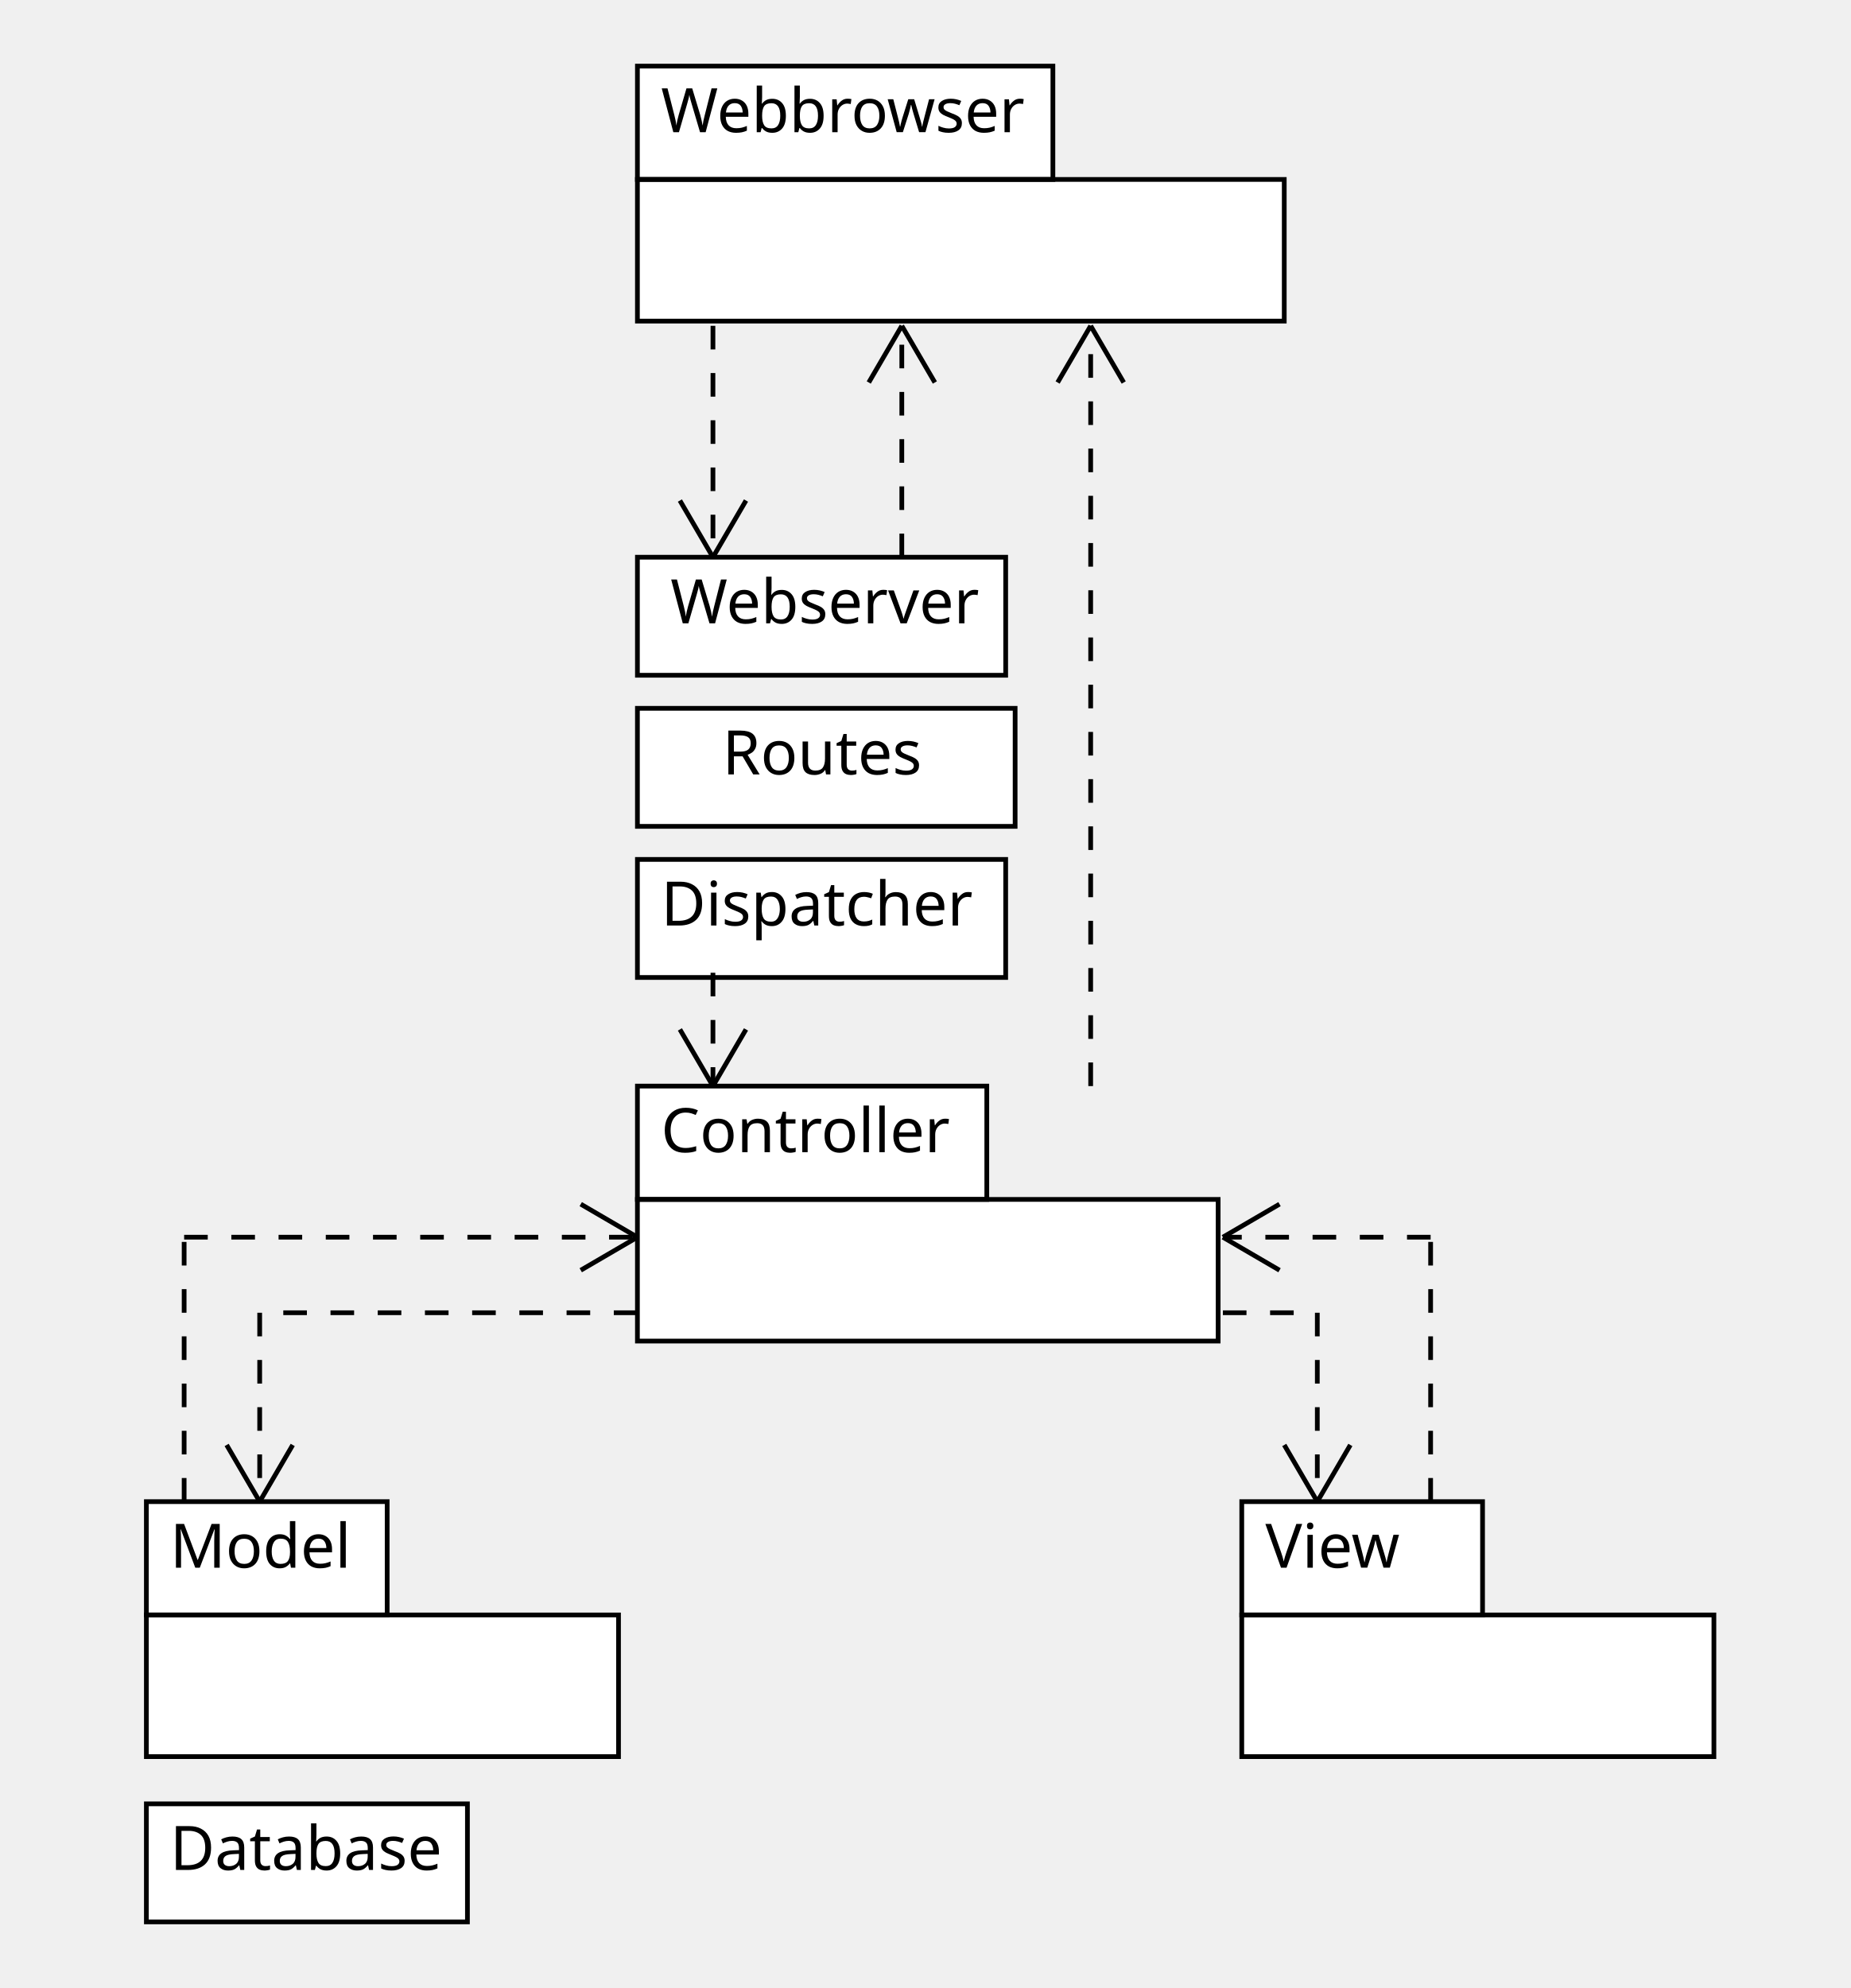
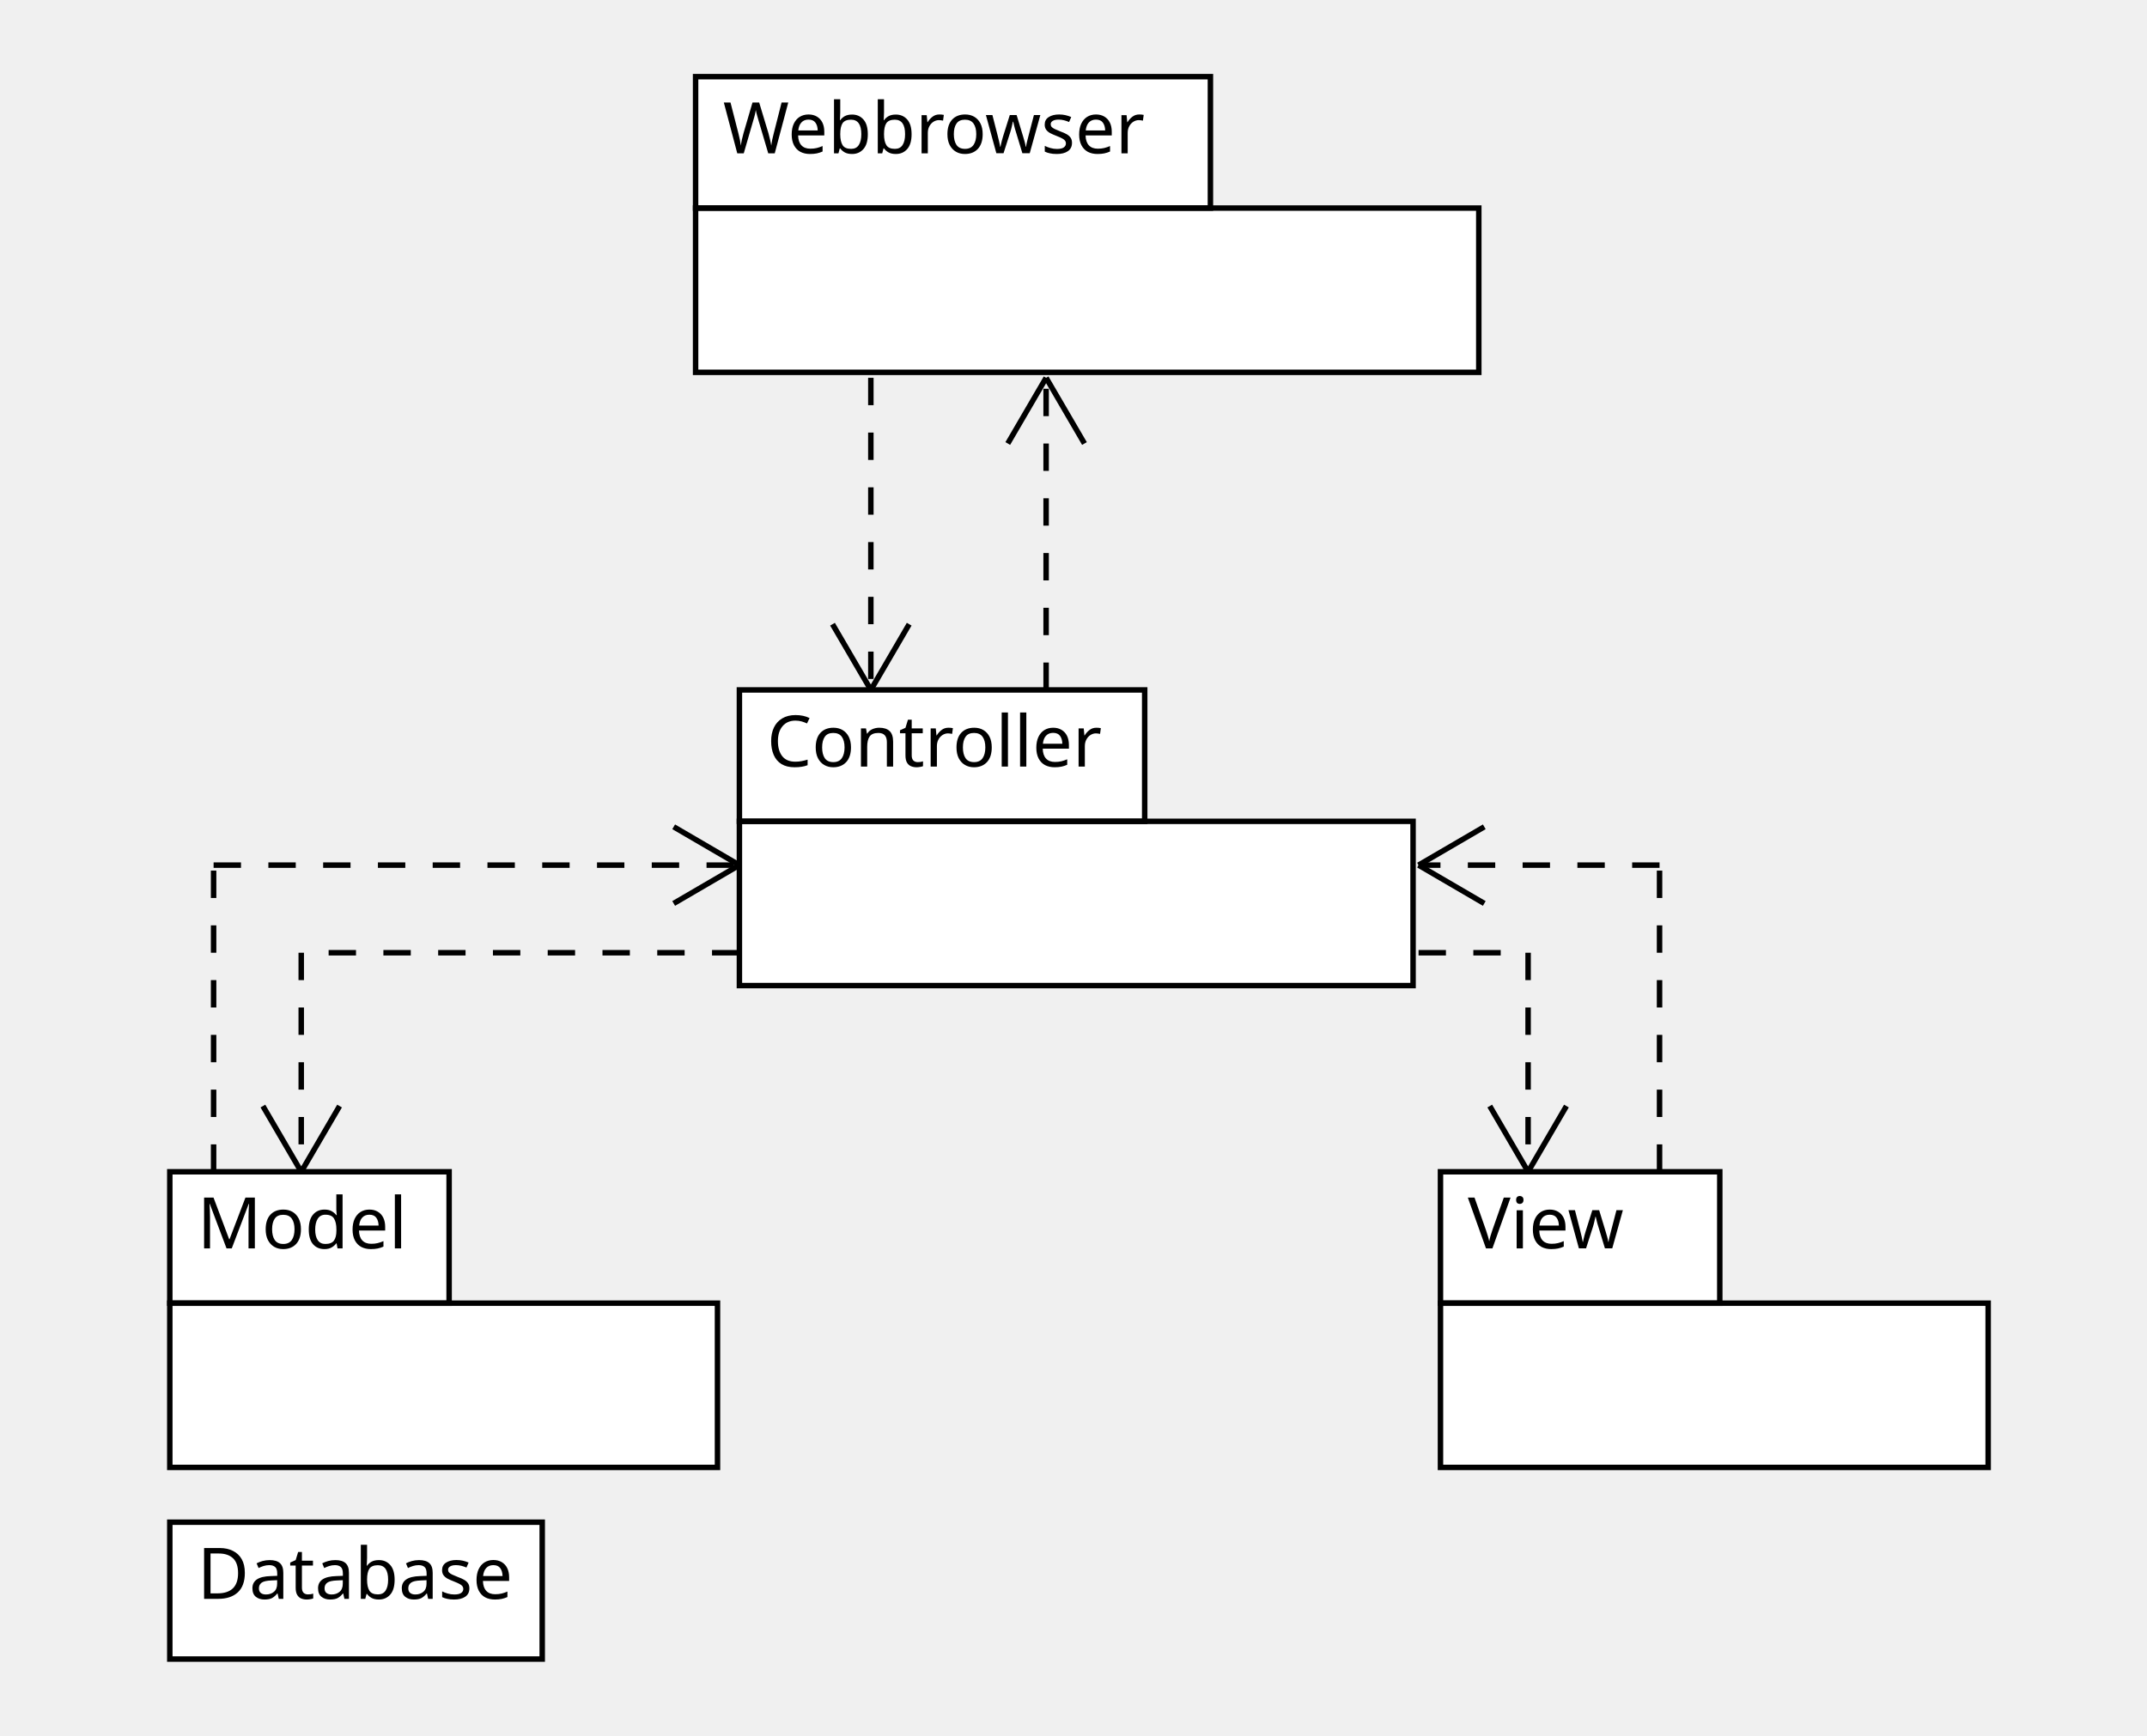
- <svg xmlns="http://www.w3.org/2000/svg" height="421" version="1.1" width="392">
-   <polygon fill="#ffffff" points="135,230 209,230 209,254 258,254 258,284 135,284 135,230" stroke="#ffffff" stroke-width="1" />
-   <rect fill="none" height="24" stroke="#000000" stroke-width="1" width="74" x="135" y="230" />
-   <text font-family="Lucida Grande" font-size="13" x="140" y="244">
+ <svg xmlns="http://www.w3.org/2000/svg" height="317" version="1.1" width="392">
+   <polygon fill="#ffffff" points="135,126 209,126 209,150 258,150 258,180 135,180 135,126" stroke="#ffffff" stroke-width="1" />
+   <rect fill="none" height="24" stroke="#000000" stroke-width="1" width="74" x="135" y="126" />
+   <text font-family="Lucida Grande" font-size="13" x="140" y="140">
Controller</text>
-   <rect fill="none" height="30" stroke="#000000" stroke-width="1" width="123" x="135" y="254" />
-   <polygon fill="#ffffff" points="31,318 82,318 82,342 131,342 131,372 31,372 31,318" stroke="#ffffff" stroke-width="1" />
-   <rect fill="none" height="24" stroke="#000000" stroke-width="1" width="51" x="31" y="318" />
-   <text font-family="Lucida Grande" font-size="13" x="36" y="332">
+   <rect fill="none" height="30" stroke="#000000" stroke-width="1" width="123" x="135" y="150" />
+   <polygon fill="#ffffff" points="31,214 82,214 82,238 131,238 131,268 31,268 31,214" stroke="#ffffff" stroke-width="1" />
+   <rect fill="none" height="24" stroke="#000000" stroke-width="1" width="51" x="31" y="214" />
+   <text font-family="Lucida Grande" font-size="13" x="36" y="228">
Model</text>
-   <rect fill="none" height="30" stroke="#000000" stroke-width="1" width="100" x="31" y="342" />
-   <polygon fill="#ffffff" points="263,318 314,318 314,342 363,342 363,372 263,372 263,318" stroke="#ffffff" stroke-width="1" />
-   <rect fill="none" height="24" stroke="#000000" stroke-width="1" width="51" x="263" y="318" />
-   <text font-family="Lucida Grande" font-size="13" x="268" y="332">
+   <rect fill="none" height="30" stroke="#000000" stroke-width="1" width="100" x="31" y="238" />
+   <polygon fill="#ffffff" points="263,214 314,214 314,238 363,238 363,268 263,268 263,214" stroke="#ffffff" stroke-width="1" />
+   <rect fill="none" height="24" stroke="#000000" stroke-width="1" width="51" x="263" y="214" />
+   <text font-family="Lucida Grande" font-size="13" x="268" y="228">
View</text>
-   <rect fill="none" height="30" stroke="#000000" stroke-width="1" width="100" x="263" y="342" />
-   <polygon fill="#ffffff" points="135,14 223,14 223,38 272,38 272,68 135,68 135,14" stroke="#ffffff" stroke-width="1" />
-   <rect fill="none" height="24" stroke="#000000" stroke-width="1" width="88" x="135" y="14" />
-   <text font-family="Lucida Grande" font-size="13" x="140" y="28">
+   <rect fill="none" height="30" stroke="#000000" stroke-width="1" width="100" x="263" y="238" />
+   <polygon fill="#ffffff" points="127,14 221,14 221,38 270,38 270,68 127,68 127,14" stroke="#ffffff" stroke-width="1" />
+   <rect fill="none" height="24" stroke="#000000" stroke-width="1" width="94" x="127" y="14" />
+   <text font-family="Lucida Grande" font-size="13" x="132" y="28">
Webbrowser</text>
-   <rect fill="none" height="30" stroke="#000000" stroke-width="1" width="137" x="135" y="38" />
-   <line fill="#000000" stroke="#000000" stroke-width="1" x1="39" x2="39" y1="318" y2="313" />
-   <line fill="#000000" stroke="#000000" stroke-width="1" x1="39" x2="39" y1="308" y2="303" />
-   <line fill="#000000" stroke="#000000" stroke-width="1" x1="39" x2="39" y1="298" y2="293" />
-   <line fill="#000000" stroke="#000000" stroke-width="1" x1="39" x2="39" y1="288" y2="283" />
-   <line fill="#000000" stroke="#000000" stroke-width="1" x1="39" x2="39" y1="278" y2="273" />
-   <line fill="#000000" stroke="#000000" stroke-width="1" x1="39" x2="39" y1="268" y2="263" />
-   <line fill="#000000" stroke="#000000" stroke-width="1" x1="39" x2="44" y1="262" y2="262" />
-   <line fill="#000000" stroke="#000000" stroke-width="1" x1="49" x2="54" y1="262" y2="262" />
-   <line fill="#000000" stroke="#000000" stroke-width="1" x1="59" x2="64" y1="262" y2="262" />
-   <line fill="#000000" stroke="#000000" stroke-width="1" x1="69" x2="74" y1="262" y2="262" />
-   <line fill="#000000" stroke="#000000" stroke-width="1" x1="79" x2="84" y1="262" y2="262" />
-   <line fill="#000000" stroke="#000000" stroke-width="1" x1="89" x2="94" y1="262" y2="262" />
-   <line fill="#000000" stroke="#000000" stroke-width="1" x1="99" x2="104" y1="262" y2="262" />
-   <line fill="#000000" stroke="#000000" stroke-width="1" x1="109" x2="114" y1="262" y2="262" />
-   <line fill="#000000" stroke="#000000" stroke-width="1" x1="119" x2="124" y1="262" y2="262" />
-   <line fill="#000000" stroke="#000000" stroke-width="1" x1="129" x2="134" y1="262" y2="262" />
-   <line fill="#000000" stroke="#000000" stroke-width="1" x1="123" x2="135" y1="269" y2="262" />
-   <line fill="#000000" stroke="#000000" stroke-width="1" x1="123" x2="135" y1="255" y2="262" />
-   <line fill="#000000" stroke="#000000" stroke-width="1" x1="135" x2="130" y1="278" y2="278" />
-   <line fill="#000000" stroke="#000000" stroke-width="1" x1="125" x2="120" y1="278" y2="278" />
-   <line fill="#000000" stroke="#000000" stroke-width="1" x1="115" x2="110" y1="278" y2="278" />
-   <line fill="#000000" stroke="#000000" stroke-width="1" x1="105" x2="100" y1="278" y2="278" />
-   <line fill="#000000" stroke="#000000" stroke-width="1" x1="95" x2="90" y1="278" y2="278" />
-   <line fill="#000000" stroke="#000000" stroke-width="1" x1="85" x2="80" y1="278" y2="278" />
-   <line fill="#000000" stroke="#000000" stroke-width="1" x1="75" x2="70" y1="278" y2="278" />
-   <line fill="#000000" stroke="#000000" stroke-width="1" x1="65" x2="60" y1="278" y2="278" />
-   <line fill="#000000" stroke="#000000" stroke-width="1" x1="55" x2="55" y1="278" y2="283" />
-   <line fill="#000000" stroke="#000000" stroke-width="1" x1="55" x2="55" y1="288" y2="293" />
-   <line fill="#000000" stroke="#000000" stroke-width="1" x1="55" x2="55" y1="298" y2="303" />
-   <line fill="#000000" stroke="#000000" stroke-width="1" x1="55" x2="55" y1="308" y2="313" />
-   <line fill="#000000" stroke="#000000" stroke-width="1" x1="48" x2="55" y1="306" y2="318" />
-   <line fill="#000000" stroke="#000000" stroke-width="1" x1="62" x2="55" y1="306" y2="318" />
-   <line fill="#000000" stroke="#000000" stroke-width="1" x1="259" x2="264" y1="278" y2="278" />
-   <line fill="#000000" stroke="#000000" stroke-width="1" x1="269" x2="274" y1="278" y2="278" />
-   <line fill="#000000" stroke="#000000" stroke-width="1" x1="279" x2="279" y1="278" y2="283" />
-   <line fill="#000000" stroke="#000000" stroke-width="1" x1="279" x2="279" y1="288" y2="293" />
-   <line fill="#000000" stroke="#000000" stroke-width="1" x1="279" x2="279" y1="298" y2="303" />
-   <line fill="#000000" stroke="#000000" stroke-width="1" x1="279" x2="279" y1="308" y2="313" />
-   <line fill="#000000" stroke="#000000" stroke-width="1" x1="272" x2="279" y1="306" y2="318" />
-   <line fill="#000000" stroke="#000000" stroke-width="1" x1="286" x2="279" y1="306" y2="318" />
-   <line fill="#000000" stroke="#000000" stroke-width="1" x1="303" x2="303" y1="318" y2="313" />
-   <line fill="#000000" stroke="#000000" stroke-width="1" x1="303" x2="303" y1="308" y2="303" />
-   <line fill="#000000" stroke="#000000" stroke-width="1" x1="303" x2="303" y1="298" y2="293" />
-   <line fill="#000000" stroke="#000000" stroke-width="1" x1="303" x2="303" y1="288" y2="283" />
-   <line fill="#000000" stroke="#000000" stroke-width="1" x1="303" x2="303" y1="278" y2="273" />
-   <line fill="#000000" stroke="#000000" stroke-width="1" x1="303" x2="303" y1="268" y2="263" />
-   <line fill="#000000" stroke="#000000" stroke-width="1" x1="303" x2="298" y1="262" y2="262" />
-   <line fill="#000000" stroke="#000000" stroke-width="1" x1="293" x2="288" y1="262" y2="262" />
-   <line fill="#000000" stroke="#000000" stroke-width="1" x1="283" x2="278" y1="262" y2="262" />
-   <line fill="#000000" stroke="#000000" stroke-width="1" x1="273" x2="268" y1="262" y2="262" />
-   <line fill="#000000" stroke="#000000" stroke-width="1" x1="263" x2="259" y1="262" y2="262" />
-   <line fill="#000000" stroke="#000000" stroke-width="1" x1="271" x2="259" y1="255" y2="262" />
-   <line fill="#000000" stroke="#000000" stroke-width="1" x1="271" x2="259" y1="269" y2="262" />
-   <rect fill="#ffffff" height="25" stroke="#ffffff" stroke-width="1" width="78" x="135" y="118" />
-   <rect fill="none" height="25" stroke="#000000" stroke-width="1" width="78" x="135" y="118" />
-   <text font-family="Lucida Grande" font-size="13" x="142" y="132">
- Webserver</text>
-   <line fill="#000000" stroke="#000000" stroke-width="1" x1="151" x2="151" y1="69" y2="74" />
-   <line fill="#000000" stroke="#000000" stroke-width="1" x1="151" x2="151" y1="79" y2="84" />
-   <line fill="#000000" stroke="#000000" stroke-width="1" x1="151" x2="151" y1="89" y2="94" />
-   <line fill="#000000" stroke="#000000" stroke-width="1" x1="151" x2="151" y1="99" y2="104" />
-   <line fill="#000000" stroke="#000000" stroke-width="1" x1="151" x2="151" y1="109" y2="114" />
-   <line fill="#000000" stroke="#000000" stroke-width="1" x1="144" x2="151" y1="106" y2="118" />
-   <line fill="#000000" stroke="#000000" stroke-width="1" x1="158" x2="151" y1="106" y2="118" />
-   <line fill="#000000" stroke="#000000" stroke-width="1" x1="191" x2="191" y1="118" y2="113" />
-   <line fill="#000000" stroke="#000000" stroke-width="1" x1="191" x2="191" y1="108" y2="103" />
-   <line fill="#000000" stroke="#000000" stroke-width="1" x1="191" x2="191" y1="98" y2="93" />
-   <line fill="#000000" stroke="#000000" stroke-width="1" x1="191" x2="191" y1="88" y2="83" />
-   <line fill="#000000" stroke="#000000" stroke-width="1" x1="191" x2="191" y1="78" y2="73" />
+   <rect fill="none" height="30" stroke="#000000" stroke-width="1" width="143" x="127" y="38" />
+   <line fill="#000000" stroke="#000000" stroke-width="1" x1="39" x2="39" y1="214" y2="209" />
+   <line fill="#000000" stroke="#000000" stroke-width="1" x1="39" x2="39" y1="204" y2="199" />
+   <line fill="#000000" stroke="#000000" stroke-width="1" x1="39" x2="39" y1="194" y2="189" />
+   <line fill="#000000" stroke="#000000" stroke-width="1" x1="39" x2="39" y1="184" y2="179" />
+   <line fill="#000000" stroke="#000000" stroke-width="1" x1="39" x2="39" y1="174" y2="169" />
+   <line fill="#000000" stroke="#000000" stroke-width="1" x1="39" x2="39" y1="164" y2="159" />
+   <line fill="#000000" stroke="#000000" stroke-width="1" x1="39" x2="44" y1="158" y2="158" />
+   <line fill="#000000" stroke="#000000" stroke-width="1" x1="49" x2="54" y1="158" y2="158" />
+   <line fill="#000000" stroke="#000000" stroke-width="1" x1="59" x2="64" y1="158" y2="158" />
+   <line fill="#000000" stroke="#000000" stroke-width="1" x1="69" x2="74" y1="158" y2="158" />
+   <line fill="#000000" stroke="#000000" stroke-width="1" x1="79" x2="84" y1="158" y2="158" />
+   <line fill="#000000" stroke="#000000" stroke-width="1" x1="89" x2="94" y1="158" y2="158" />
+   <line fill="#000000" stroke="#000000" stroke-width="1" x1="99" x2="104" y1="158" y2="158" />
+   <line fill="#000000" stroke="#000000" stroke-width="1" x1="109" x2="114" y1="158" y2="158" />
+   <line fill="#000000" stroke="#000000" stroke-width="1" x1="119" x2="124" y1="158" y2="158" />
+   <line fill="#000000" stroke="#000000" stroke-width="1" x1="129" x2="134" y1="158" y2="158" />
+   <line fill="#000000" stroke="#000000" stroke-width="1" x1="123" x2="135" y1="165" y2="158" />
+   <line fill="#000000" stroke="#000000" stroke-width="1" x1="123" x2="135" y1="151" y2="158" />
+   <line fill="#000000" stroke="#000000" stroke-width="1" x1="135" x2="130" y1="174" y2="174" />
+   <line fill="#000000" stroke="#000000" stroke-width="1" x1="125" x2="120" y1="174" y2="174" />
+   <line fill="#000000" stroke="#000000" stroke-width="1" x1="115" x2="110" y1="174" y2="174" />
+   <line fill="#000000" stroke="#000000" stroke-width="1" x1="105" x2="100" y1="174" y2="174" />
+   <line fill="#000000" stroke="#000000" stroke-width="1" x1="95" x2="90" y1="174" y2="174" />
+   <line fill="#000000" stroke="#000000" stroke-width="1" x1="85" x2="80" y1="174" y2="174" />
+   <line fill="#000000" stroke="#000000" stroke-width="1" x1="75" x2="70" y1="174" y2="174" />
+   <line fill="#000000" stroke="#000000" stroke-width="1" x1="65" x2="60" y1="174" y2="174" />
+   <line fill="#000000" stroke="#000000" stroke-width="1" x1="55" x2="55" y1="174" y2="179" />
+   <line fill="#000000" stroke="#000000" stroke-width="1" x1="55" x2="55" y1="184" y2="189" />
+   <line fill="#000000" stroke="#000000" stroke-width="1" x1="55" x2="55" y1="194" y2="199" />
+   <line fill="#000000" stroke="#000000" stroke-width="1" x1="55" x2="55" y1="204" y2="209" />
+   <line fill="#000000" stroke="#000000" stroke-width="1" x1="48" x2="55" y1="202" y2="214" />
+   <line fill="#000000" stroke="#000000" stroke-width="1" x1="62" x2="55" y1="202" y2="214" />
+   <line fill="#000000" stroke="#000000" stroke-width="1" x1="259" x2="264" y1="174" y2="174" />
+   <line fill="#000000" stroke="#000000" stroke-width="1" x1="269" x2="274" y1="174" y2="174" />
+   <line fill="#000000" stroke="#000000" stroke-width="1" x1="279" x2="279" y1="174" y2="179" />
+   <line fill="#000000" stroke="#000000" stroke-width="1" x1="279" x2="279" y1="184" y2="189" />
+   <line fill="#000000" stroke="#000000" stroke-width="1" x1="279" x2="279" y1="194" y2="199" />
+   <line fill="#000000" stroke="#000000" stroke-width="1" x1="279" x2="279" y1="204" y2="209" />
+   <line fill="#000000" stroke="#000000" stroke-width="1" x1="272" x2="279" y1="202" y2="214" />
+   <line fill="#000000" stroke="#000000" stroke-width="1" x1="286" x2="279" y1="202" y2="214" />
+   <line fill="#000000" stroke="#000000" stroke-width="1" x1="303" x2="303" y1="214" y2="209" />
+   <line fill="#000000" stroke="#000000" stroke-width="1" x1="303" x2="303" y1="204" y2="199" />
+   <line fill="#000000" stroke="#000000" stroke-width="1" x1="303" x2="303" y1="194" y2="189" />
+   <line fill="#000000" stroke="#000000" stroke-width="1" x1="303" x2="303" y1="184" y2="179" />
+   <line fill="#000000" stroke="#000000" stroke-width="1" x1="303" x2="303" y1="174" y2="169" />
+   <line fill="#000000" stroke="#000000" stroke-width="1" x1="303" x2="303" y1="164" y2="159" />
+   <line fill="#000000" stroke="#000000" stroke-width="1" x1="303" x2="298" y1="158" y2="158" />
+   <line fill="#000000" stroke="#000000" stroke-width="1" x1="293" x2="288" y1="158" y2="158" />
+   <line fill="#000000" stroke="#000000" stroke-width="1" x1="283" x2="278" y1="158" y2="158" />
+   <line fill="#000000" stroke="#000000" stroke-width="1" x1="273" x2="268" y1="158" y2="158" />
+   <line fill="#000000" stroke="#000000" stroke-width="1" x1="263" x2="259" y1="158" y2="158" />
+   <line fill="#000000" stroke="#000000" stroke-width="1" x1="271" x2="259" y1="151" y2="158" />
+   <line fill="#000000" stroke="#000000" stroke-width="1" x1="271" x2="259" y1="165" y2="158" />
+   <line fill="#000000" stroke="#000000" stroke-width="1" x1="191" x2="191" y1="126" y2="121" />
+   <line fill="#000000" stroke="#000000" stroke-width="1" x1="191" x2="191" y1="116" y2="111" />
+   <line fill="#000000" stroke="#000000" stroke-width="1" x1="191" x2="191" y1="106" y2="101" />
+   <line fill="#000000" stroke="#000000" stroke-width="1" x1="191" x2="191" y1="96" y2="91" />
+   <line fill="#000000" stroke="#000000" stroke-width="1" x1="191" x2="191" y1="86" y2="81" />
+   <line fill="#000000" stroke="#000000" stroke-width="1" x1="191" x2="191" y1="76" y2="71" />
  <line fill="#000000" stroke="#000000" stroke-width="1" x1="198" x2="191" y1="81" y2="69" />
  <line fill="#000000" stroke="#000000" stroke-width="1" x1="184" x2="191" y1="81" y2="69" />
-   <line fill="#000000" stroke="#000000" stroke-width="1" x1="231" x2="231" y1="230" y2="225" />
-   <line fill="#000000" stroke="#000000" stroke-width="1" x1="231" x2="231" y1="220" y2="215" />
-   <line fill="#000000" stroke="#000000" stroke-width="1" x1="231" x2="231" y1="210" y2="205" />
-   <line fill="#000000" stroke="#000000" stroke-width="1" x1="231" x2="231" y1="200" y2="195" />
-   <line fill="#000000" stroke="#000000" stroke-width="1" x1="231" x2="231" y1="190" y2="185" />
-   <line fill="#000000" stroke="#000000" stroke-width="1" x1="231" x2="231" y1="180" y2="175" />
-   <line fill="#000000" stroke="#000000" stroke-width="1" x1="231" x2="231" y1="170" y2="165" />
-   <line fill="#000000" stroke="#000000" stroke-width="1" x1="231" x2="231" y1="160" y2="155" />
-   <line fill="#000000" stroke="#000000" stroke-width="1" x1="231" x2="231" y1="150" y2="145" />
-   <line fill="#000000" stroke="#000000" stroke-width="1" x1="231" x2="231" y1="140" y2="135" />
-   <line fill="#000000" stroke="#000000" stroke-width="1" x1="231" x2="231" y1="130" y2="125" />
-   <line fill="#000000" stroke="#000000" stroke-width="1" x1="231" x2="231" y1="120" y2="115" />
-   <line fill="#000000" stroke="#000000" stroke-width="1" x1="231" x2="231" y1="110" y2="105" />
-   <line fill="#000000" stroke="#000000" stroke-width="1" x1="231" x2="231" y1="100" y2="95" />
-   <line fill="#000000" stroke="#000000" stroke-width="1" x1="231" x2="231" y1="90" y2="85" />
-   <line fill="#000000" stroke="#000000" stroke-width="1" x1="231" x2="231" y1="80" y2="75" />
-   <line fill="#000000" stroke="#000000" stroke-width="1" x1="231" x2="231" y1="70" y2="69" />
-   <line fill="#000000" stroke="#000000" stroke-width="1" x1="238" x2="231" y1="81" y2="69" />
-   <line fill="#000000" stroke="#000000" stroke-width="1" x1="224" x2="231" y1="81" y2="69" />
-   <rect fill="#ffffff" height="25" stroke="#ffffff" stroke-width="1" width="80" x="135" y="150" />
-   <rect fill="none" height="25" stroke="#000000" stroke-width="1" width="80" x="135" y="150" />
-   <text font-family="Lucida Grande" font-size="13" x="153" y="164">
- Routes</text>
-   <rect fill="#ffffff" height="25" stroke="#ffffff" stroke-width="1" width="78" x="135" y="182" />
-   <rect fill="none" height="25" stroke="#000000" stroke-width="1" width="78" x="135" y="182" />
-   <text font-family="Lucida Grande" font-size="13" x="140" y="196">
- Dispatcher</text>
-   <line fill="#000000" stroke="#000000" stroke-width="1" x1="151" x2="151" y1="206" y2="211" />
-   <line fill="#000000" stroke="#000000" stroke-width="1" x1="151" x2="151" y1="216" y2="221" />
-   <line fill="#000000" stroke="#000000" stroke-width="1" x1="151" x2="151" y1="226" y2="230" />
-   <line fill="#000000" stroke="#000000" stroke-width="1" x1="144" x2="151" y1="218" y2="230" />
-   <line fill="#000000" stroke="#000000" stroke-width="1" x1="158" x2="151" y1="218" y2="230" />
-   <rect fill="#ffffff" height="25" stroke="#ffffff" stroke-width="1" width="68" x="31" y="382" />
-   <rect fill="none" height="25" stroke="#000000" stroke-width="1" width="68" x="31" y="382" />
-   <text font-family="Lucida Grande" font-size="13" x="36" y="396">
+   <rect fill="#ffffff" height="25" stroke="#ffffff" stroke-width="1" width="68" x="31" y="278" />
+   <rect fill="none" height="25" stroke="#000000" stroke-width="1" width="68" x="31" y="278" />
+   <text font-family="Lucida Grande" font-size="13" x="36" y="292">
Database</text>
+   <line fill="#000000" stroke="#000000" stroke-width="1" x1="159" x2="159" y1="69" y2="74" />
+   <line fill="#000000" stroke="#000000" stroke-width="1" x1="159" x2="159" y1="79" y2="84" />
+   <line fill="#000000" stroke="#000000" stroke-width="1" x1="159" x2="159" y1="89" y2="94" />
+   <line fill="#000000" stroke="#000000" stroke-width="1" x1="159" x2="159" y1="99" y2="104" />
+   <line fill="#000000" stroke="#000000" stroke-width="1" x1="159" x2="159" y1="109" y2="114" />
+   <line fill="#000000" stroke="#000000" stroke-width="1" x1="159" x2="159" y1="119" y2="124" />
+   <line fill="#000000" stroke="#000000" stroke-width="1" x1="152" x2="159" y1="114" y2="126" />
+   <line fill="#000000" stroke="#000000" stroke-width="1" x1="166" x2="159" y1="114" y2="126" />
</svg>
